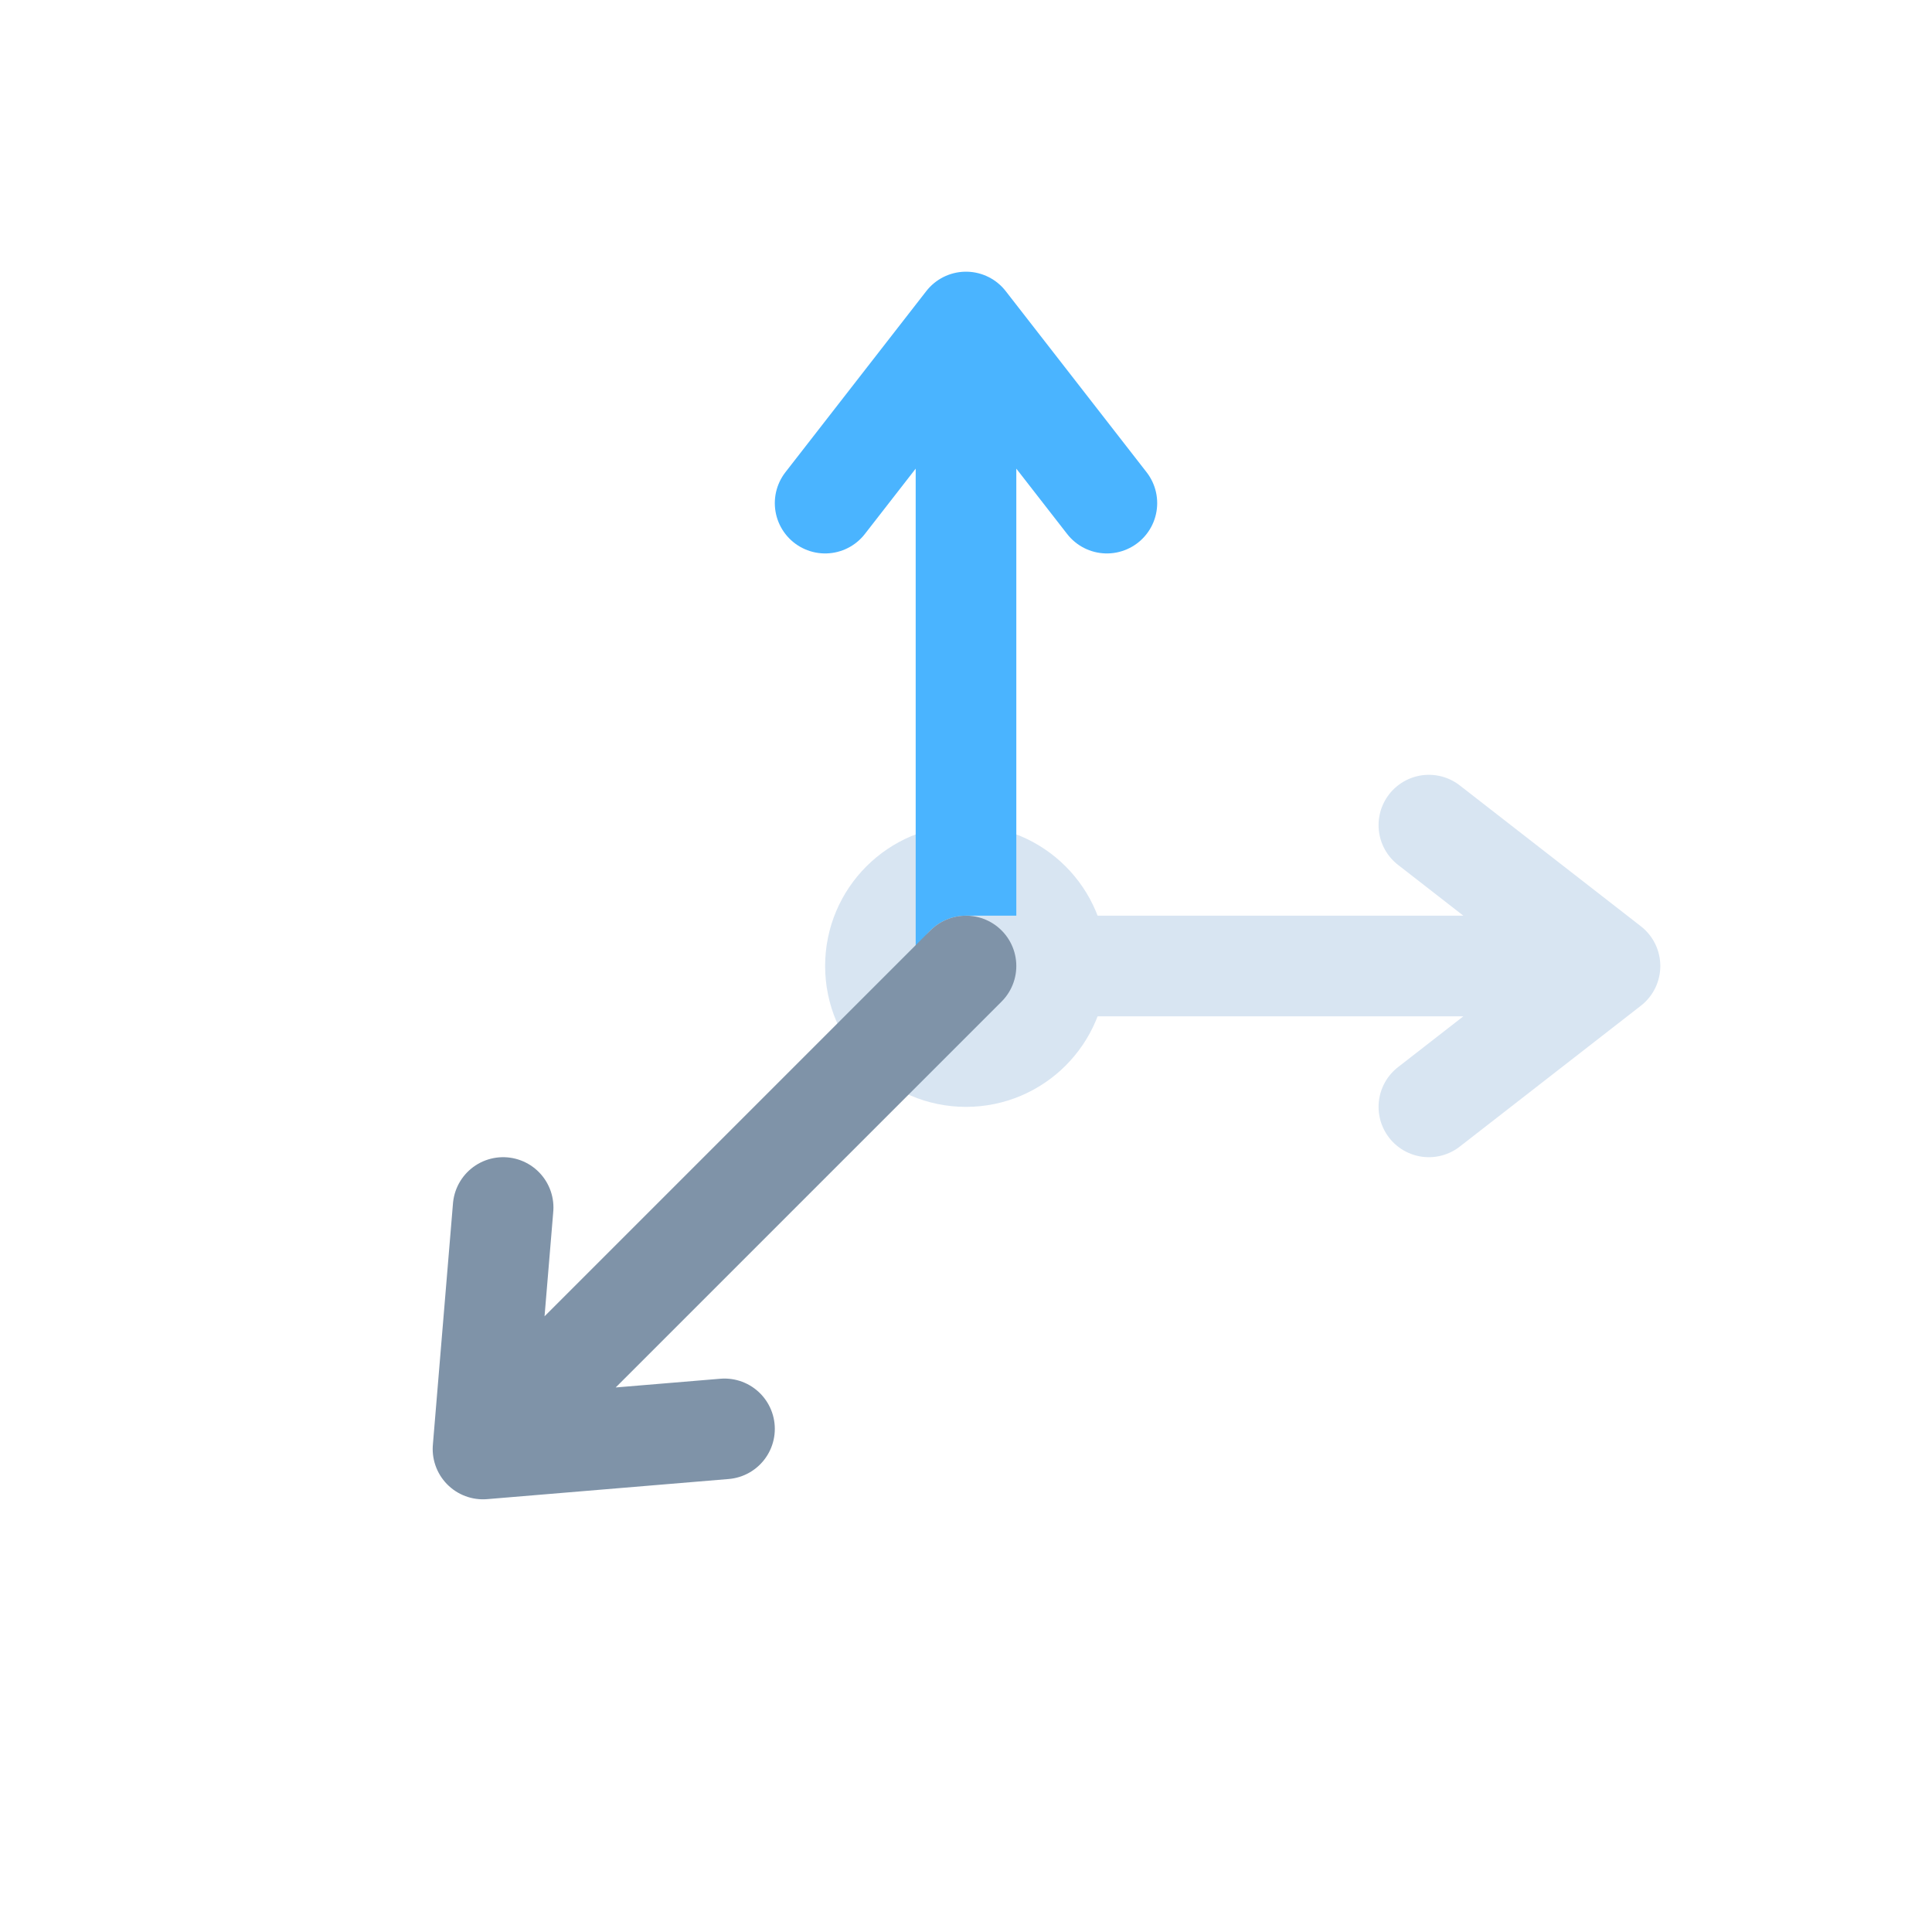
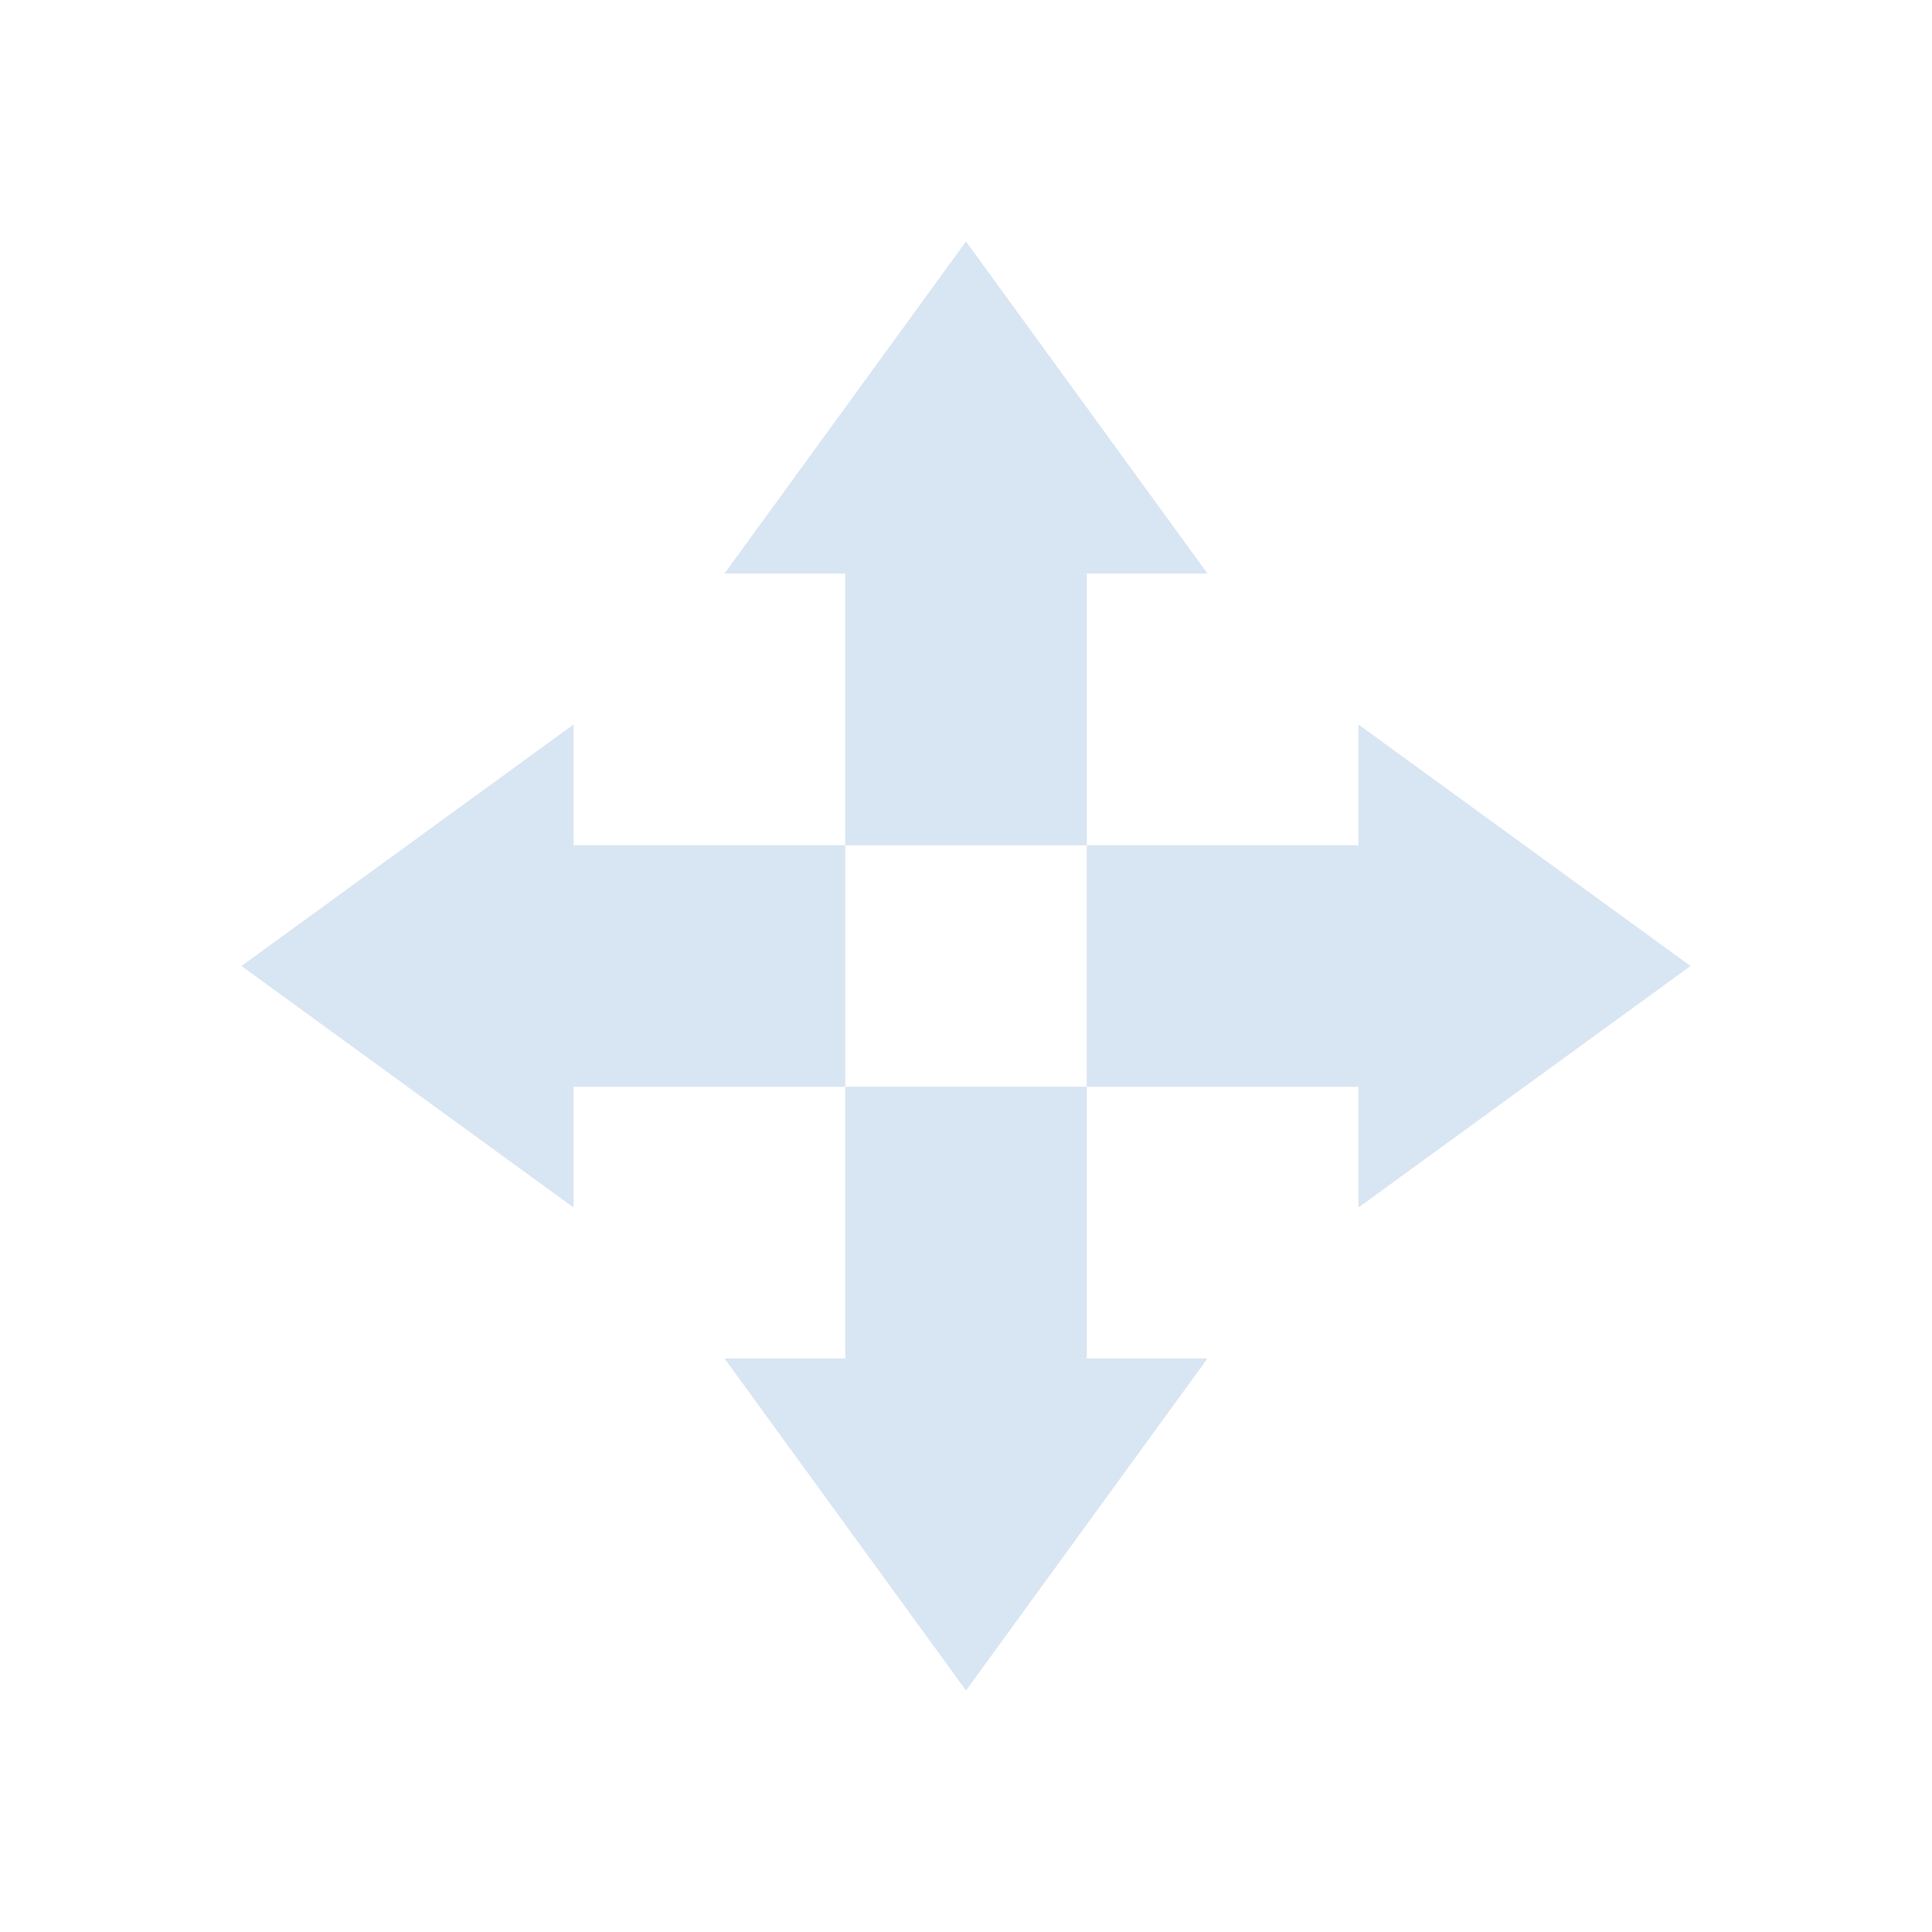
- <svg xmlns="http://www.w3.org/2000/svg" width="96" height="96" viewBox="0 0 96 96">
-   <g fill="none" stroke-linecap="round" stroke-linejoin="round">
-     <circle cx="48" cy="48" r="6" fill="#D8E5F2" stroke="#D8E5F2" stroke-width="2" />
-     <path d="M48 48 V16 M48 16 L41 25 M48 16 L55 25" stroke="#4AB4FF" stroke-width="5" />
-     <path d="M48 48 H80 M80 48 L71 41 M80 48 L71 55" stroke="#D8E5F2" stroke-width="5" />
-     <path d="M48 48 L24 72 M24 72 L25 60 M24 72 L36 71" stroke="#7F93A8" stroke-width="5" />
-   </g>
+ <svg xmlns="http://www.w3.org/2000/svg" width="128" height="128" viewBox="0 0 128 128">
+   <polygon fill="#D8E5F2" points="56,56 38,56 38,72 56,72" />
+   <polygon fill="#D8E5F2" points="16,64 38,48 38,80" />
+   <polygon fill="#D8E5F2" points="72,72 90,72 90,56 72,56" />
+   <polygon fill="#D8E5F2" points="112,64 90,80 90,48" />
+   <polygon fill="#D8E5F2" points="72,56 72,38 56,38 56,56" />
+   <polygon fill="#D8E5F2" points="64,16 80,38 48,38" />
+   <polygon fill="#D8E5F2" points="56,72 56,90 72,90 72,72" />
+   <polygon fill="#D8E5F2" points="64,112 48,90 80,90" />
</svg>
